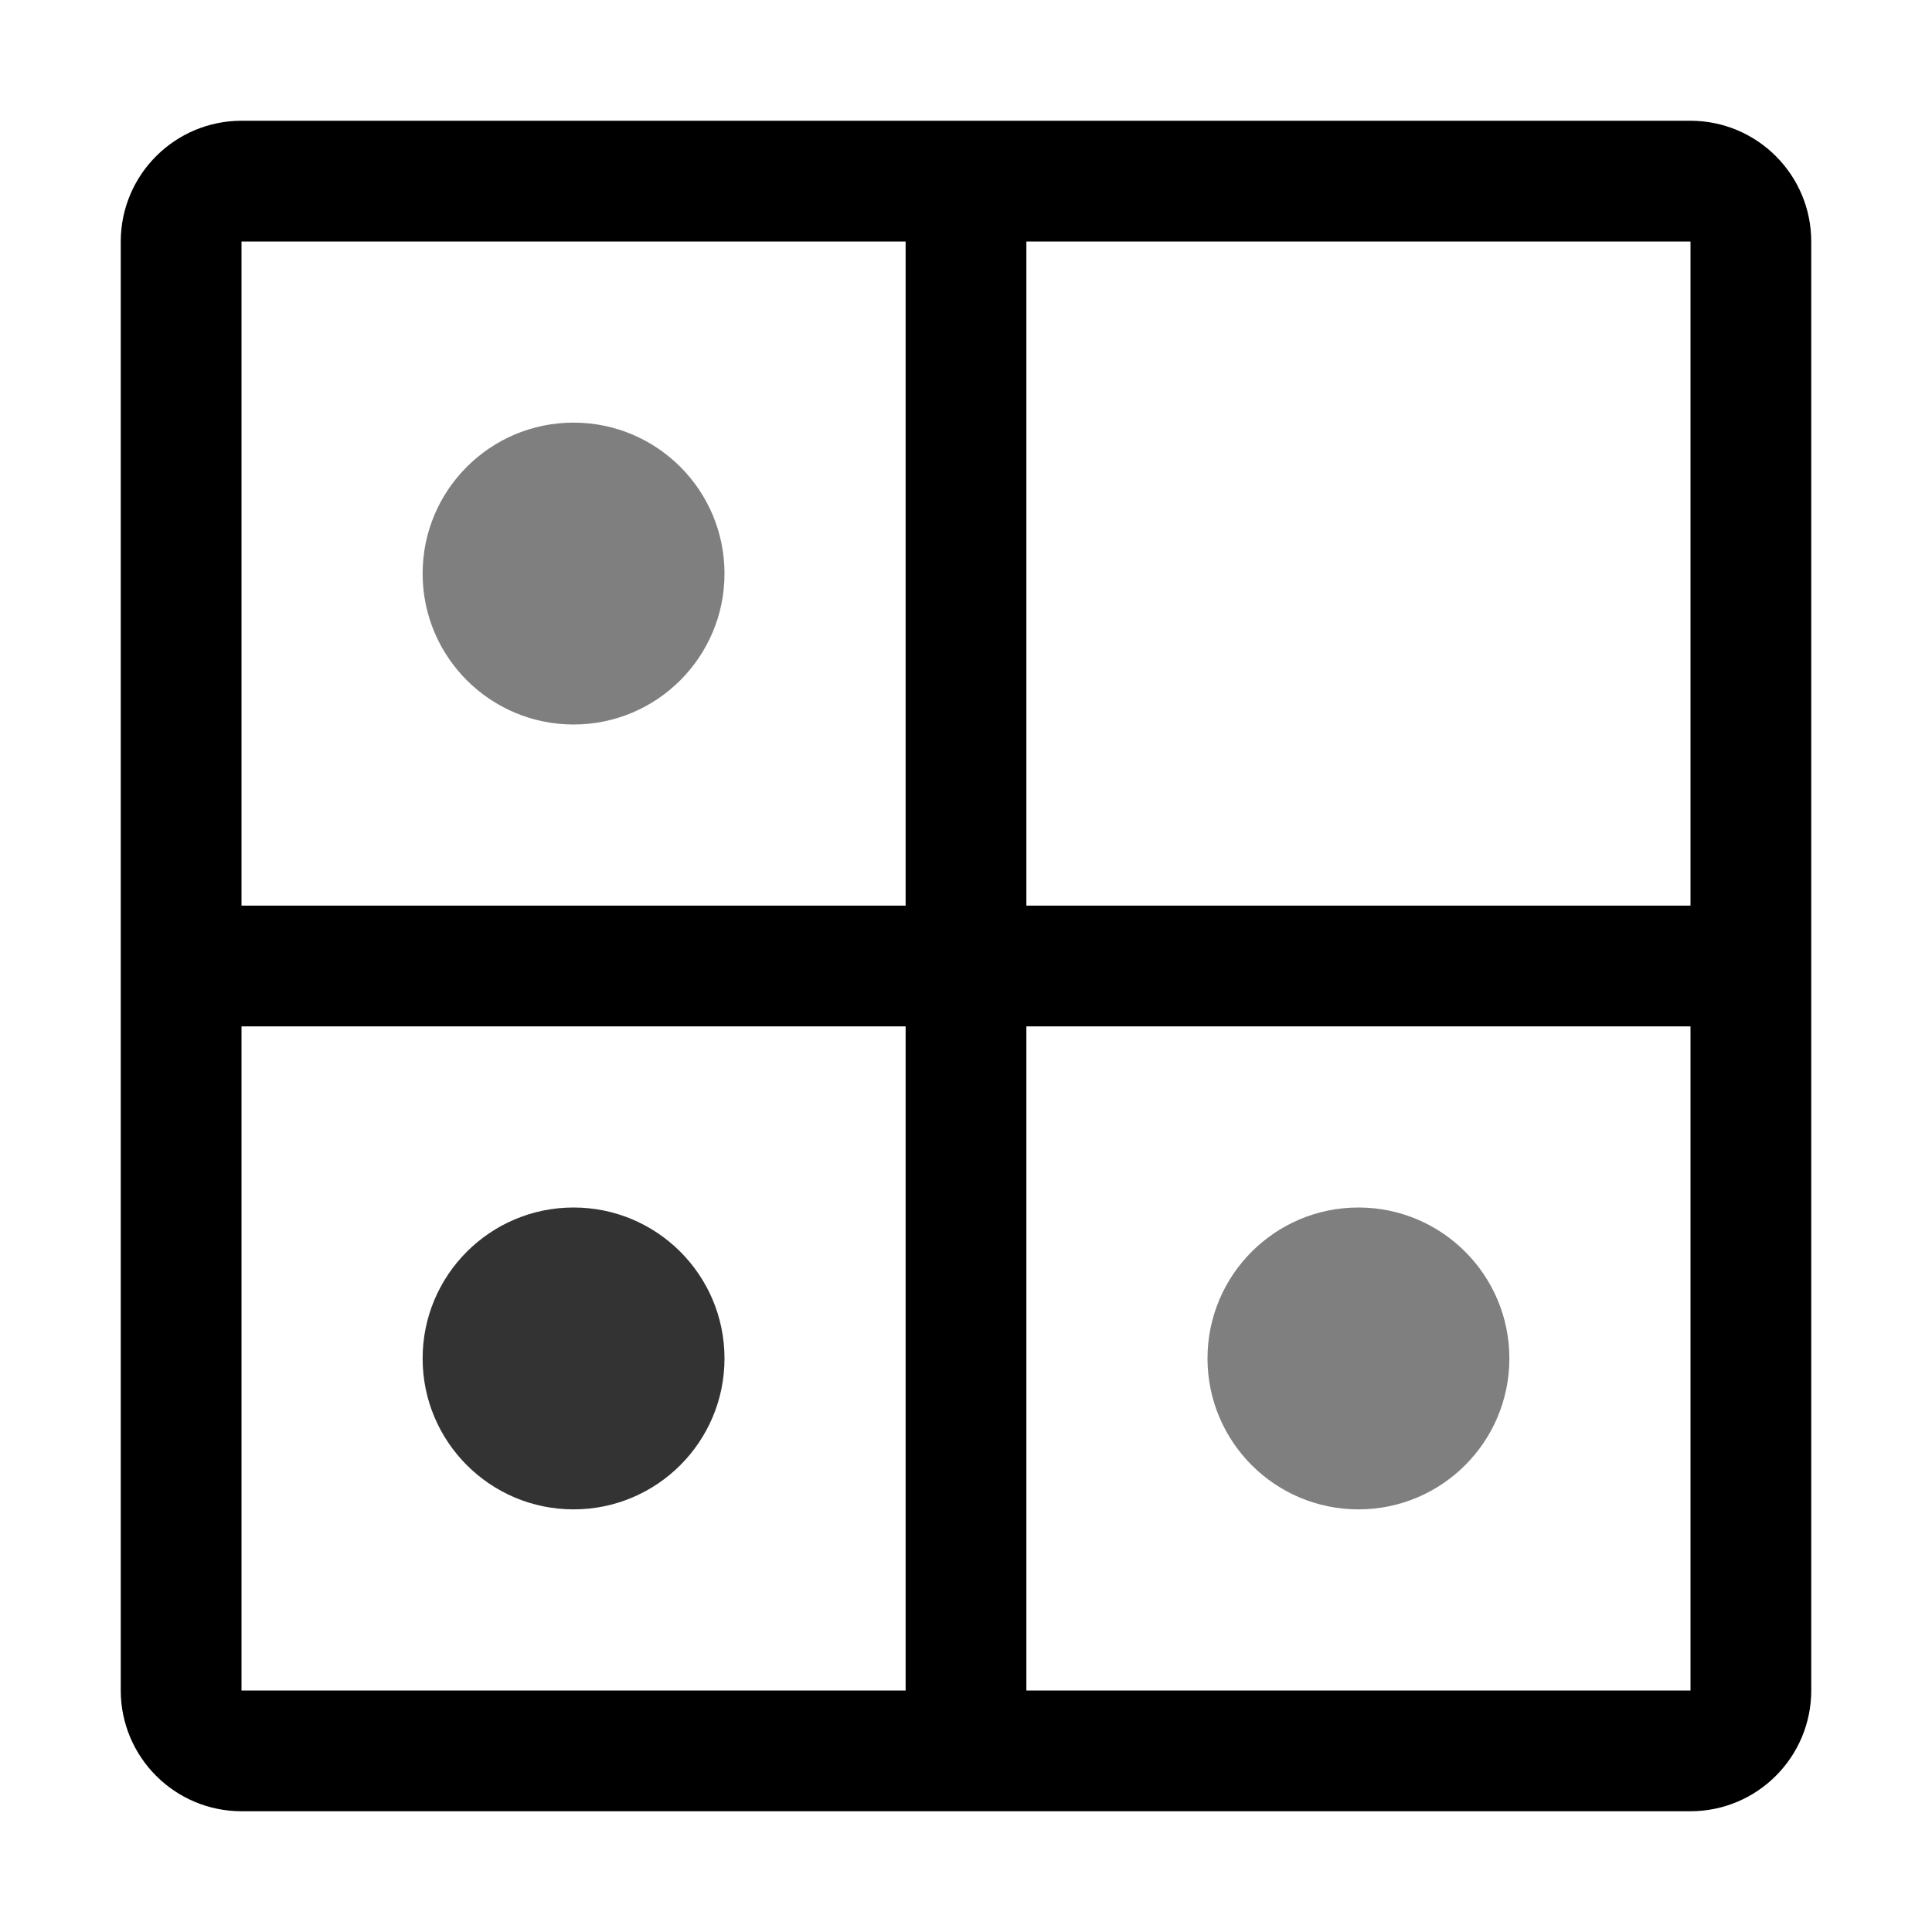
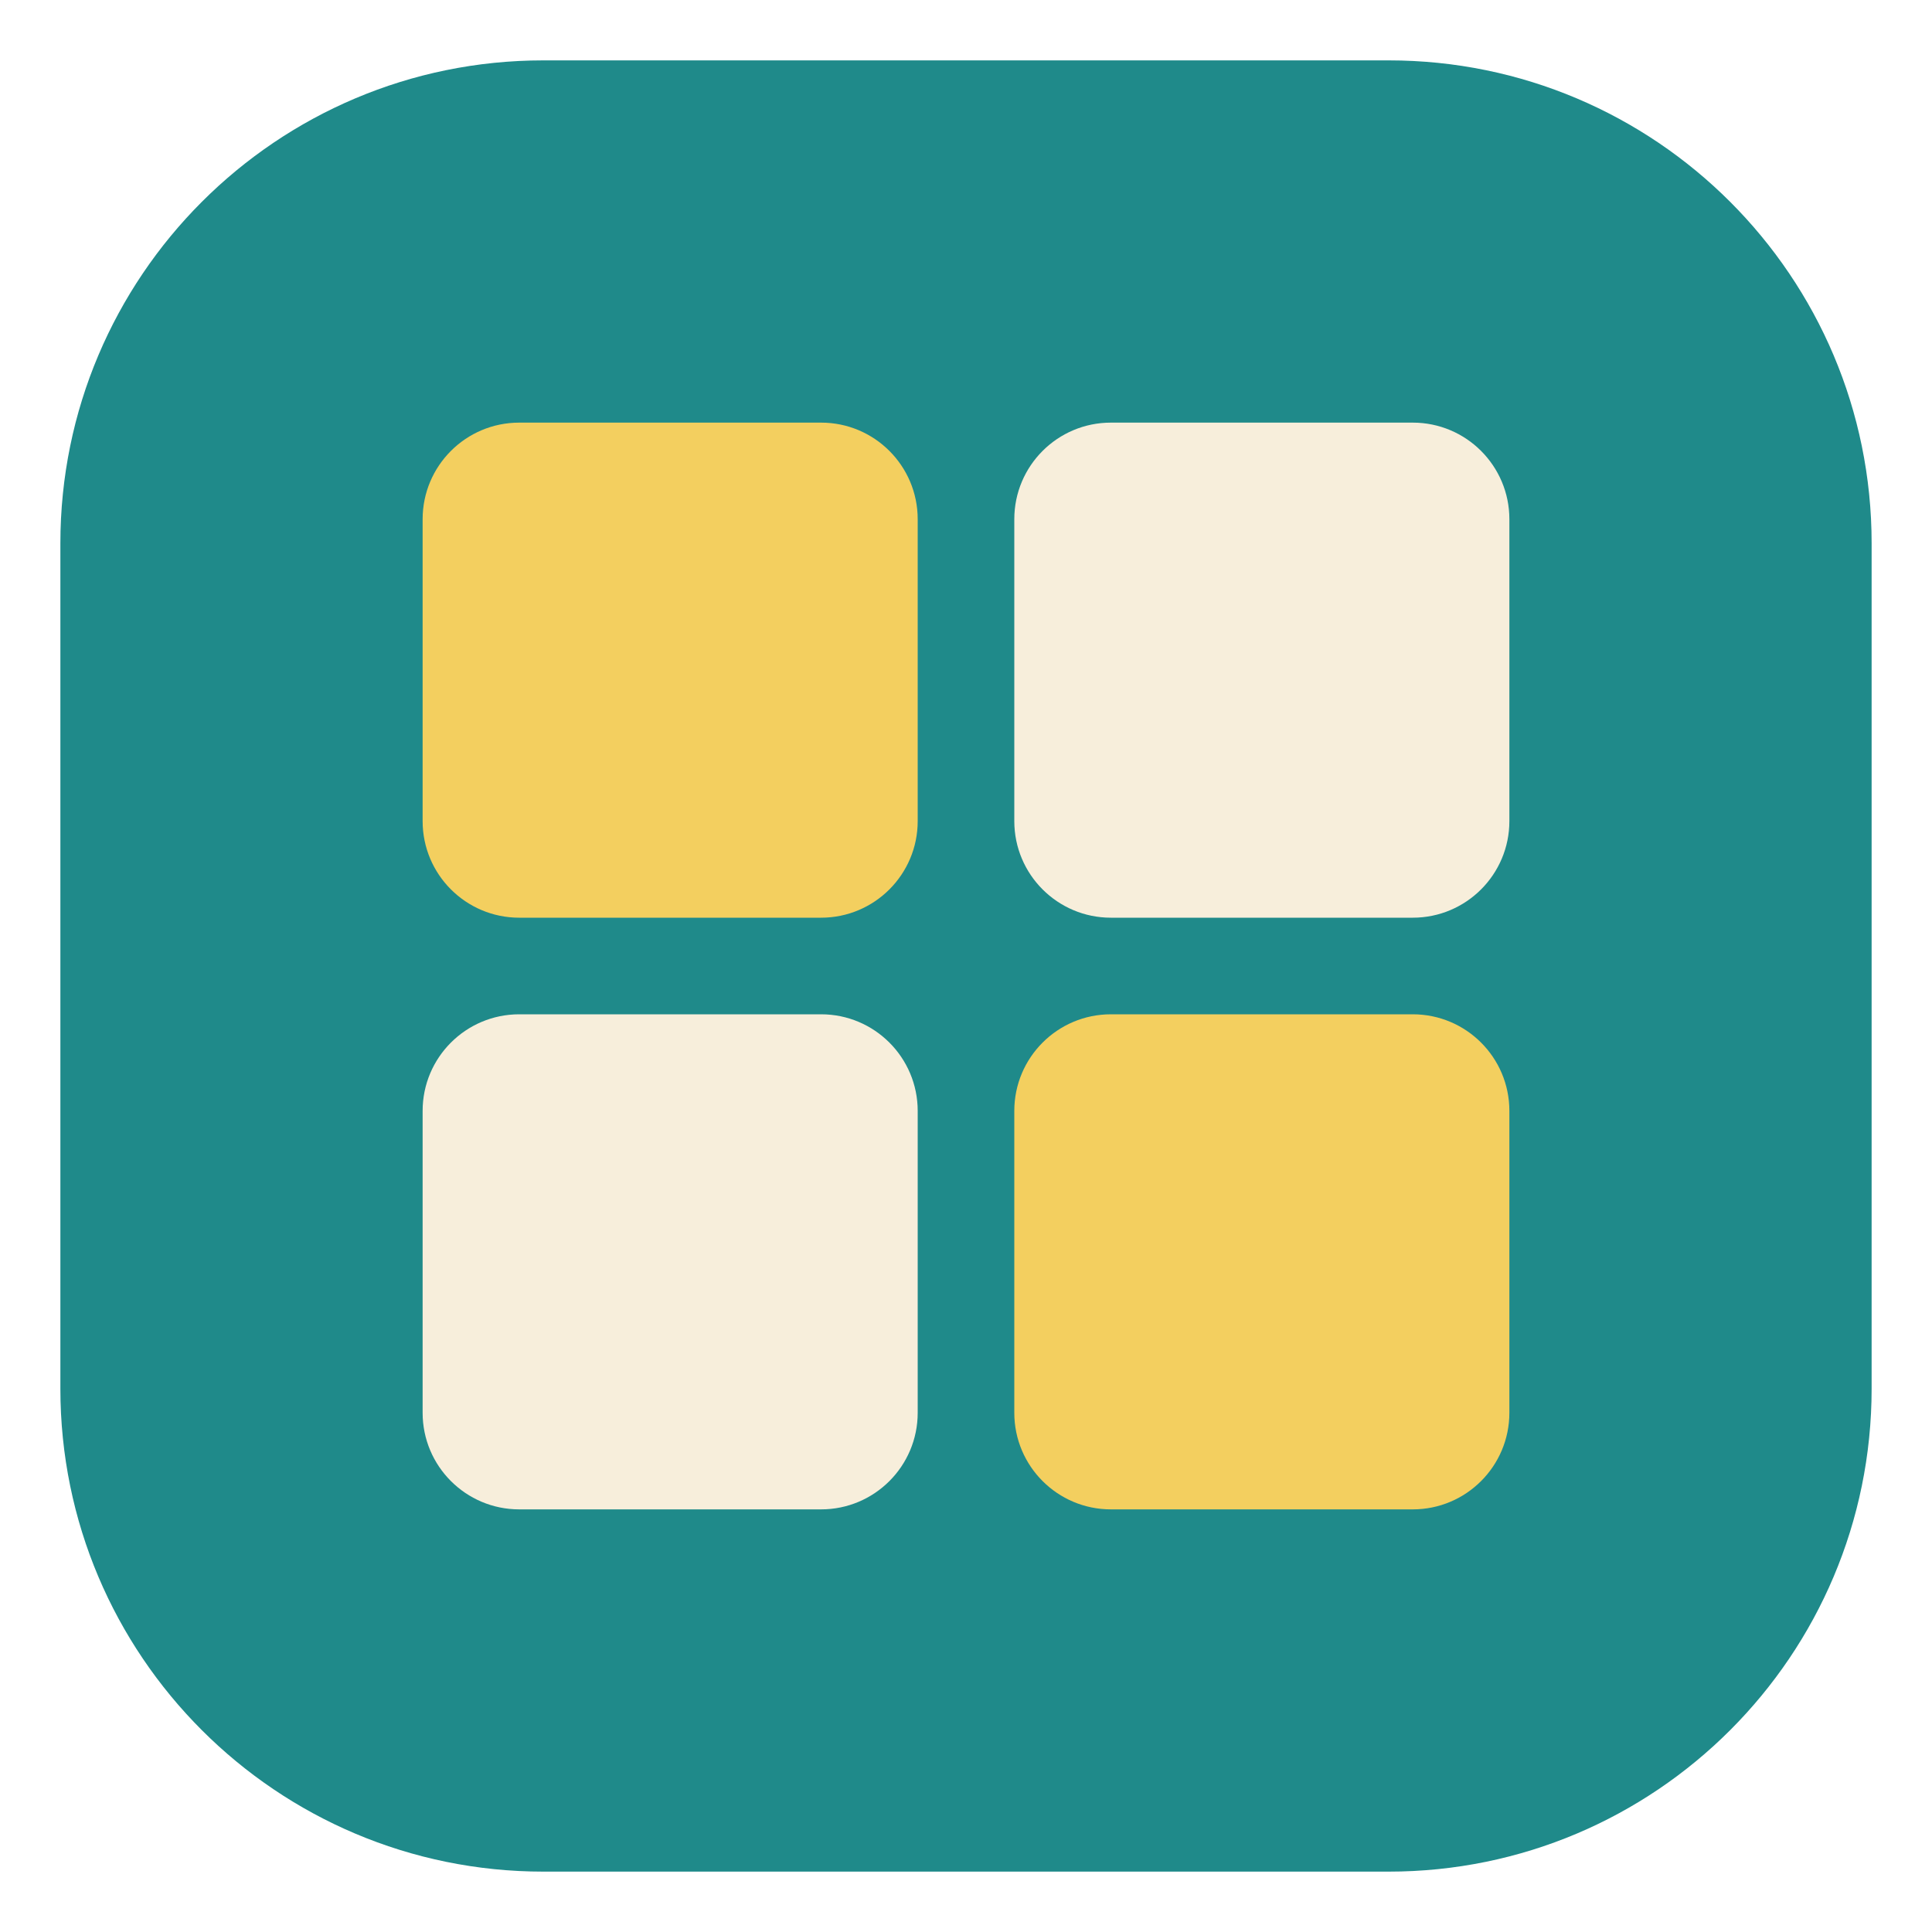
- <svg xmlns="http://www.w3.org/2000/svg" width="32" height="32" preserveAspectRatio="xMidYMid meet" viewBox="0 0 32 32">
-   <style>
-     .a {
-       fill: black;
-     }
-     @media (prefers-color-scheme: dark) {
-       .a {
-         fill: #eee;
-       }
-     }
-   </style>
-   <circle cx="9.5" cy="9.5" r="2.5" class="a" style="opacity:0.5;" />
-   <circle cx="9.5" cy="22.5" r="2.5" class="a" style="opacity:0.8;" />
-   <circle cx="22.5" cy="22.5" r="2.5" class="a" style="opacity:0.5;" />
-   <path d="M28 2H4a2.002 2.002 0 0 0-2 2v24a2.002 2.002 0 0 0 2 2h24a2.002 2.002 0 0 0 2-2V4a2.002 2.002 0 0 0-2-2zm0 13H17V4h11zM15 4v11H4V4zM4 17h11v11H4zm13 11V17h11v11z" class="a" />
+ <svg xmlns="http://www.w3.org/2000/svg" width="32" height="32" viewBox="0 0 32 32">
+   <rect x="1" y="1" width="30" height="30" rx="8" fill="#1f8a8a" />
+   <rect x="7" y="7" width="8.2" height="8.2" rx="1.6" fill="#f3cf5f" />
+   <rect x="16.8" y="7" width="8.2" height="8.2" rx="1.6" fill="#f7eedb" />
+   <rect x="7" y="16.8" width="8.2" height="8.2" rx="1.6" fill="#f7eedb" />
+   <rect x="16.8" y="16.8" width="8.2" height="8.2" rx="1.6" fill="#f3cf5f" />
</svg>
